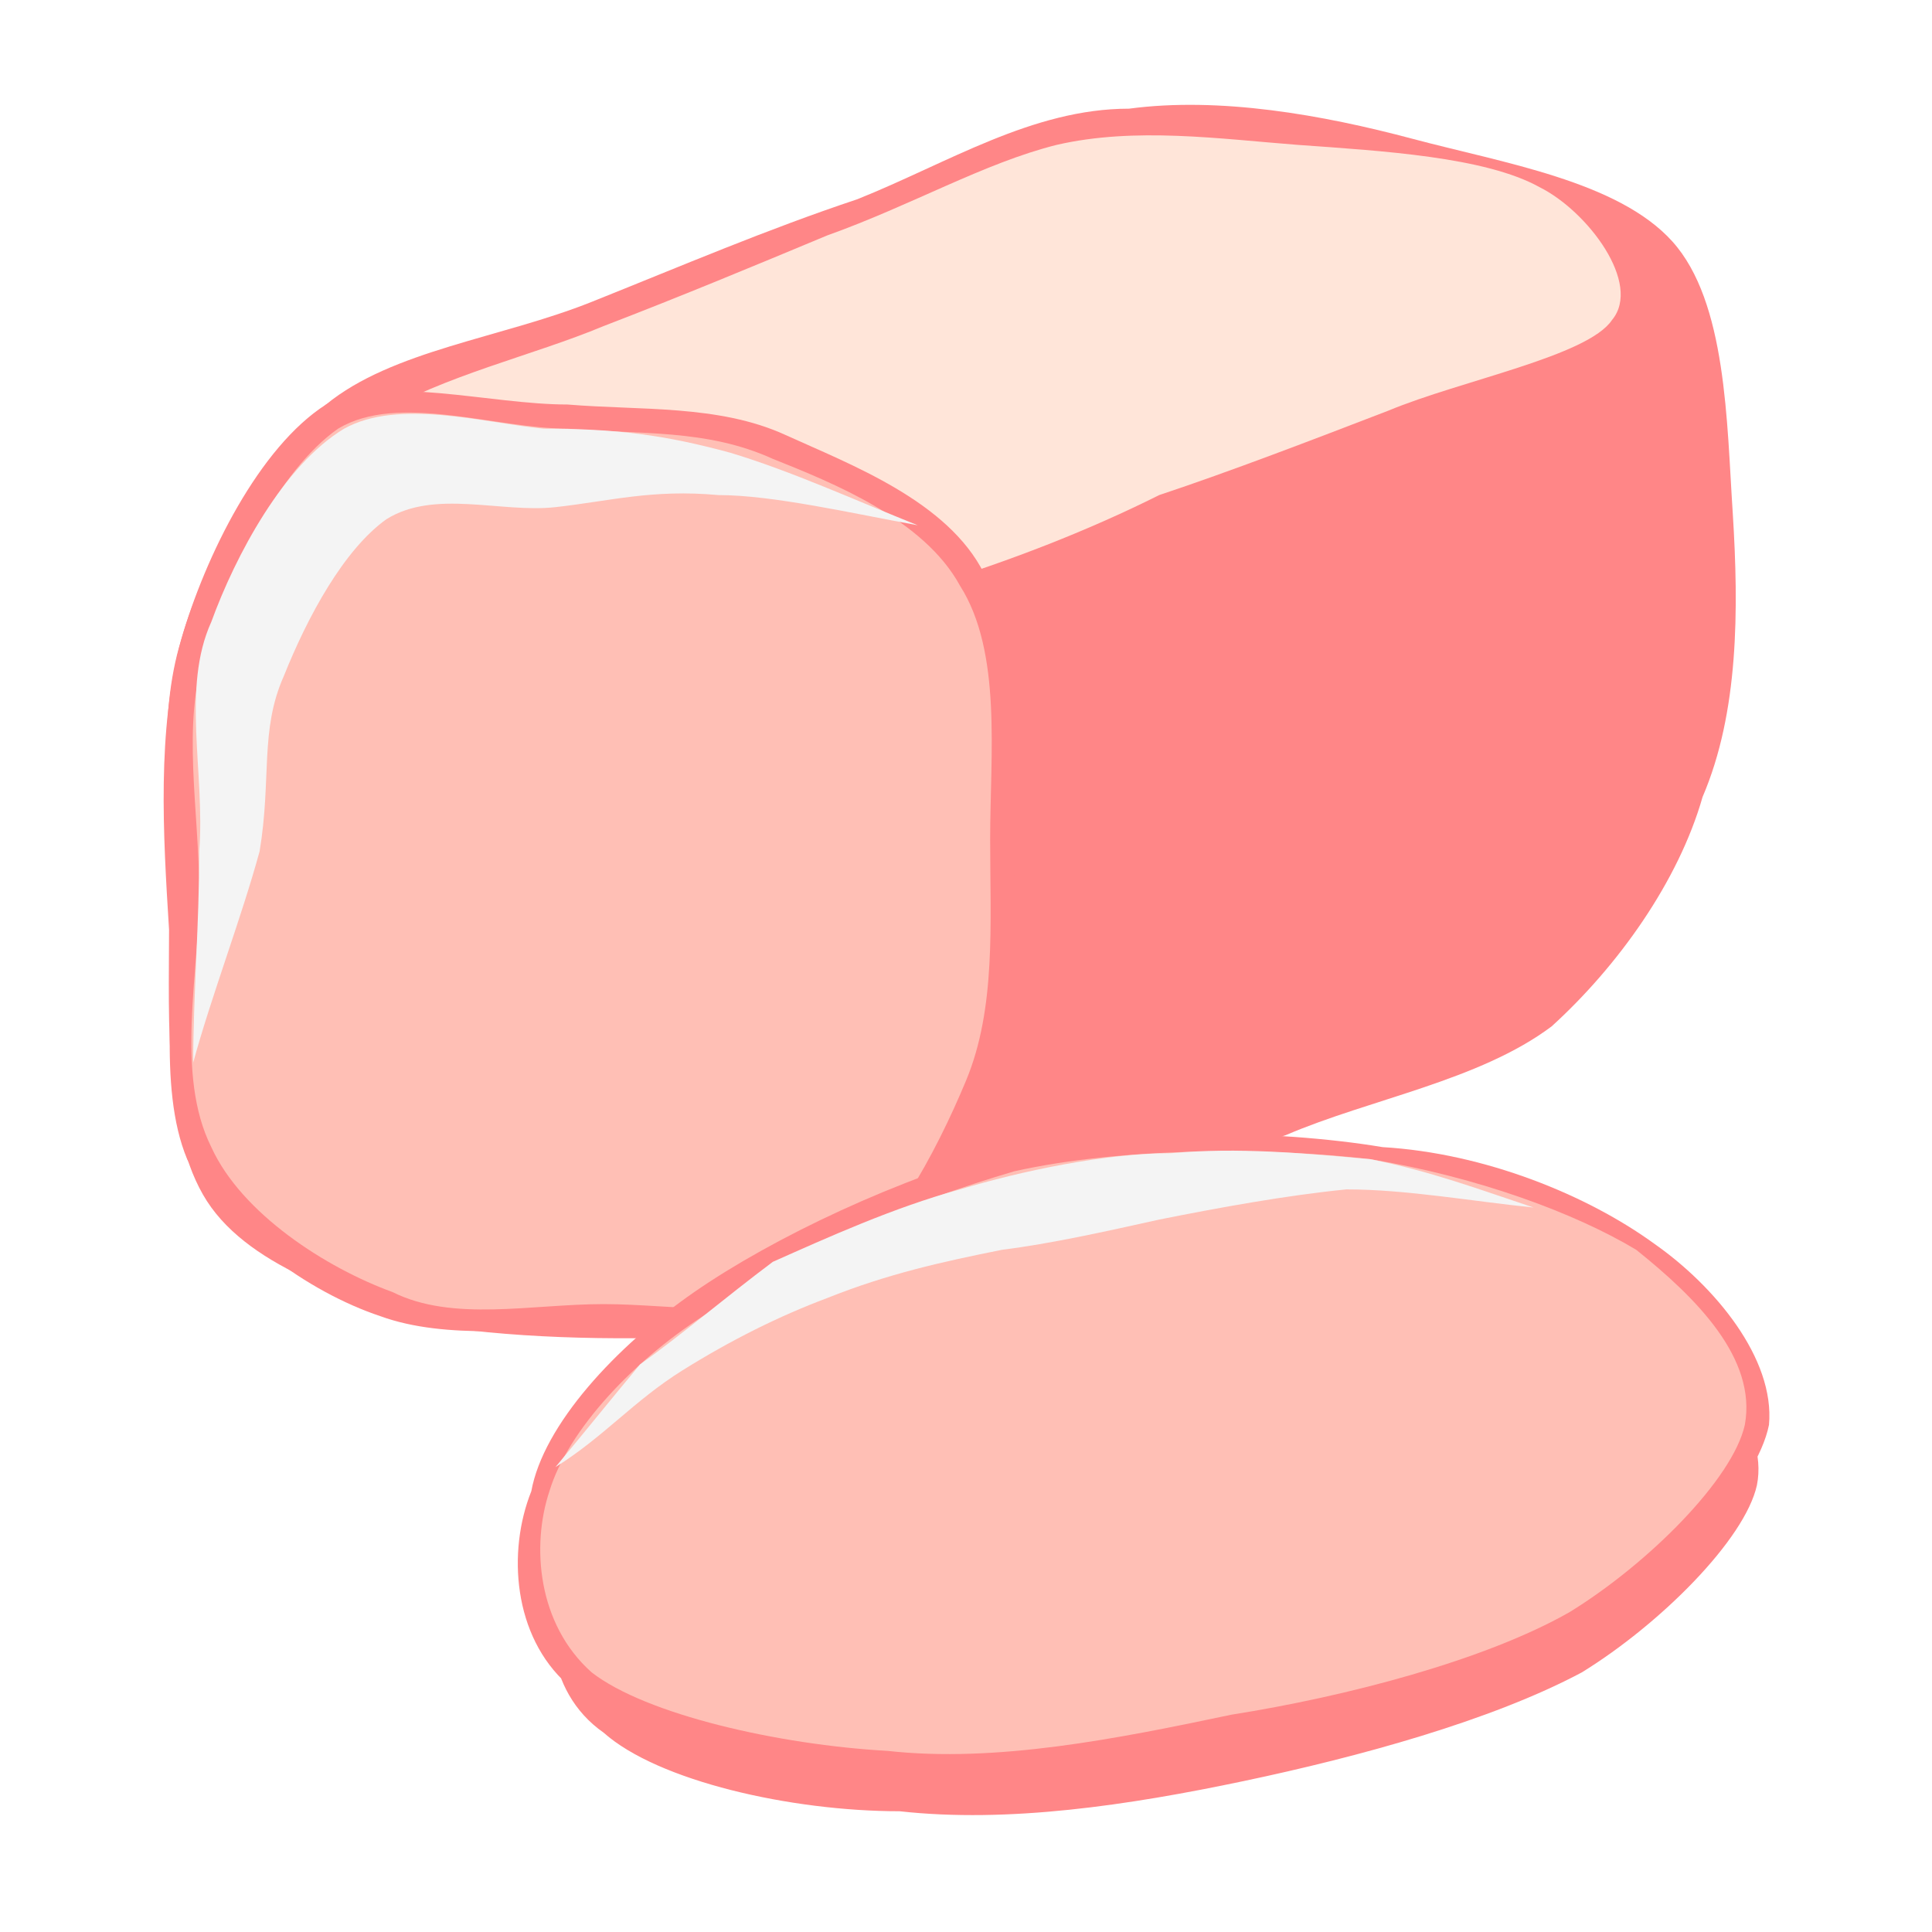
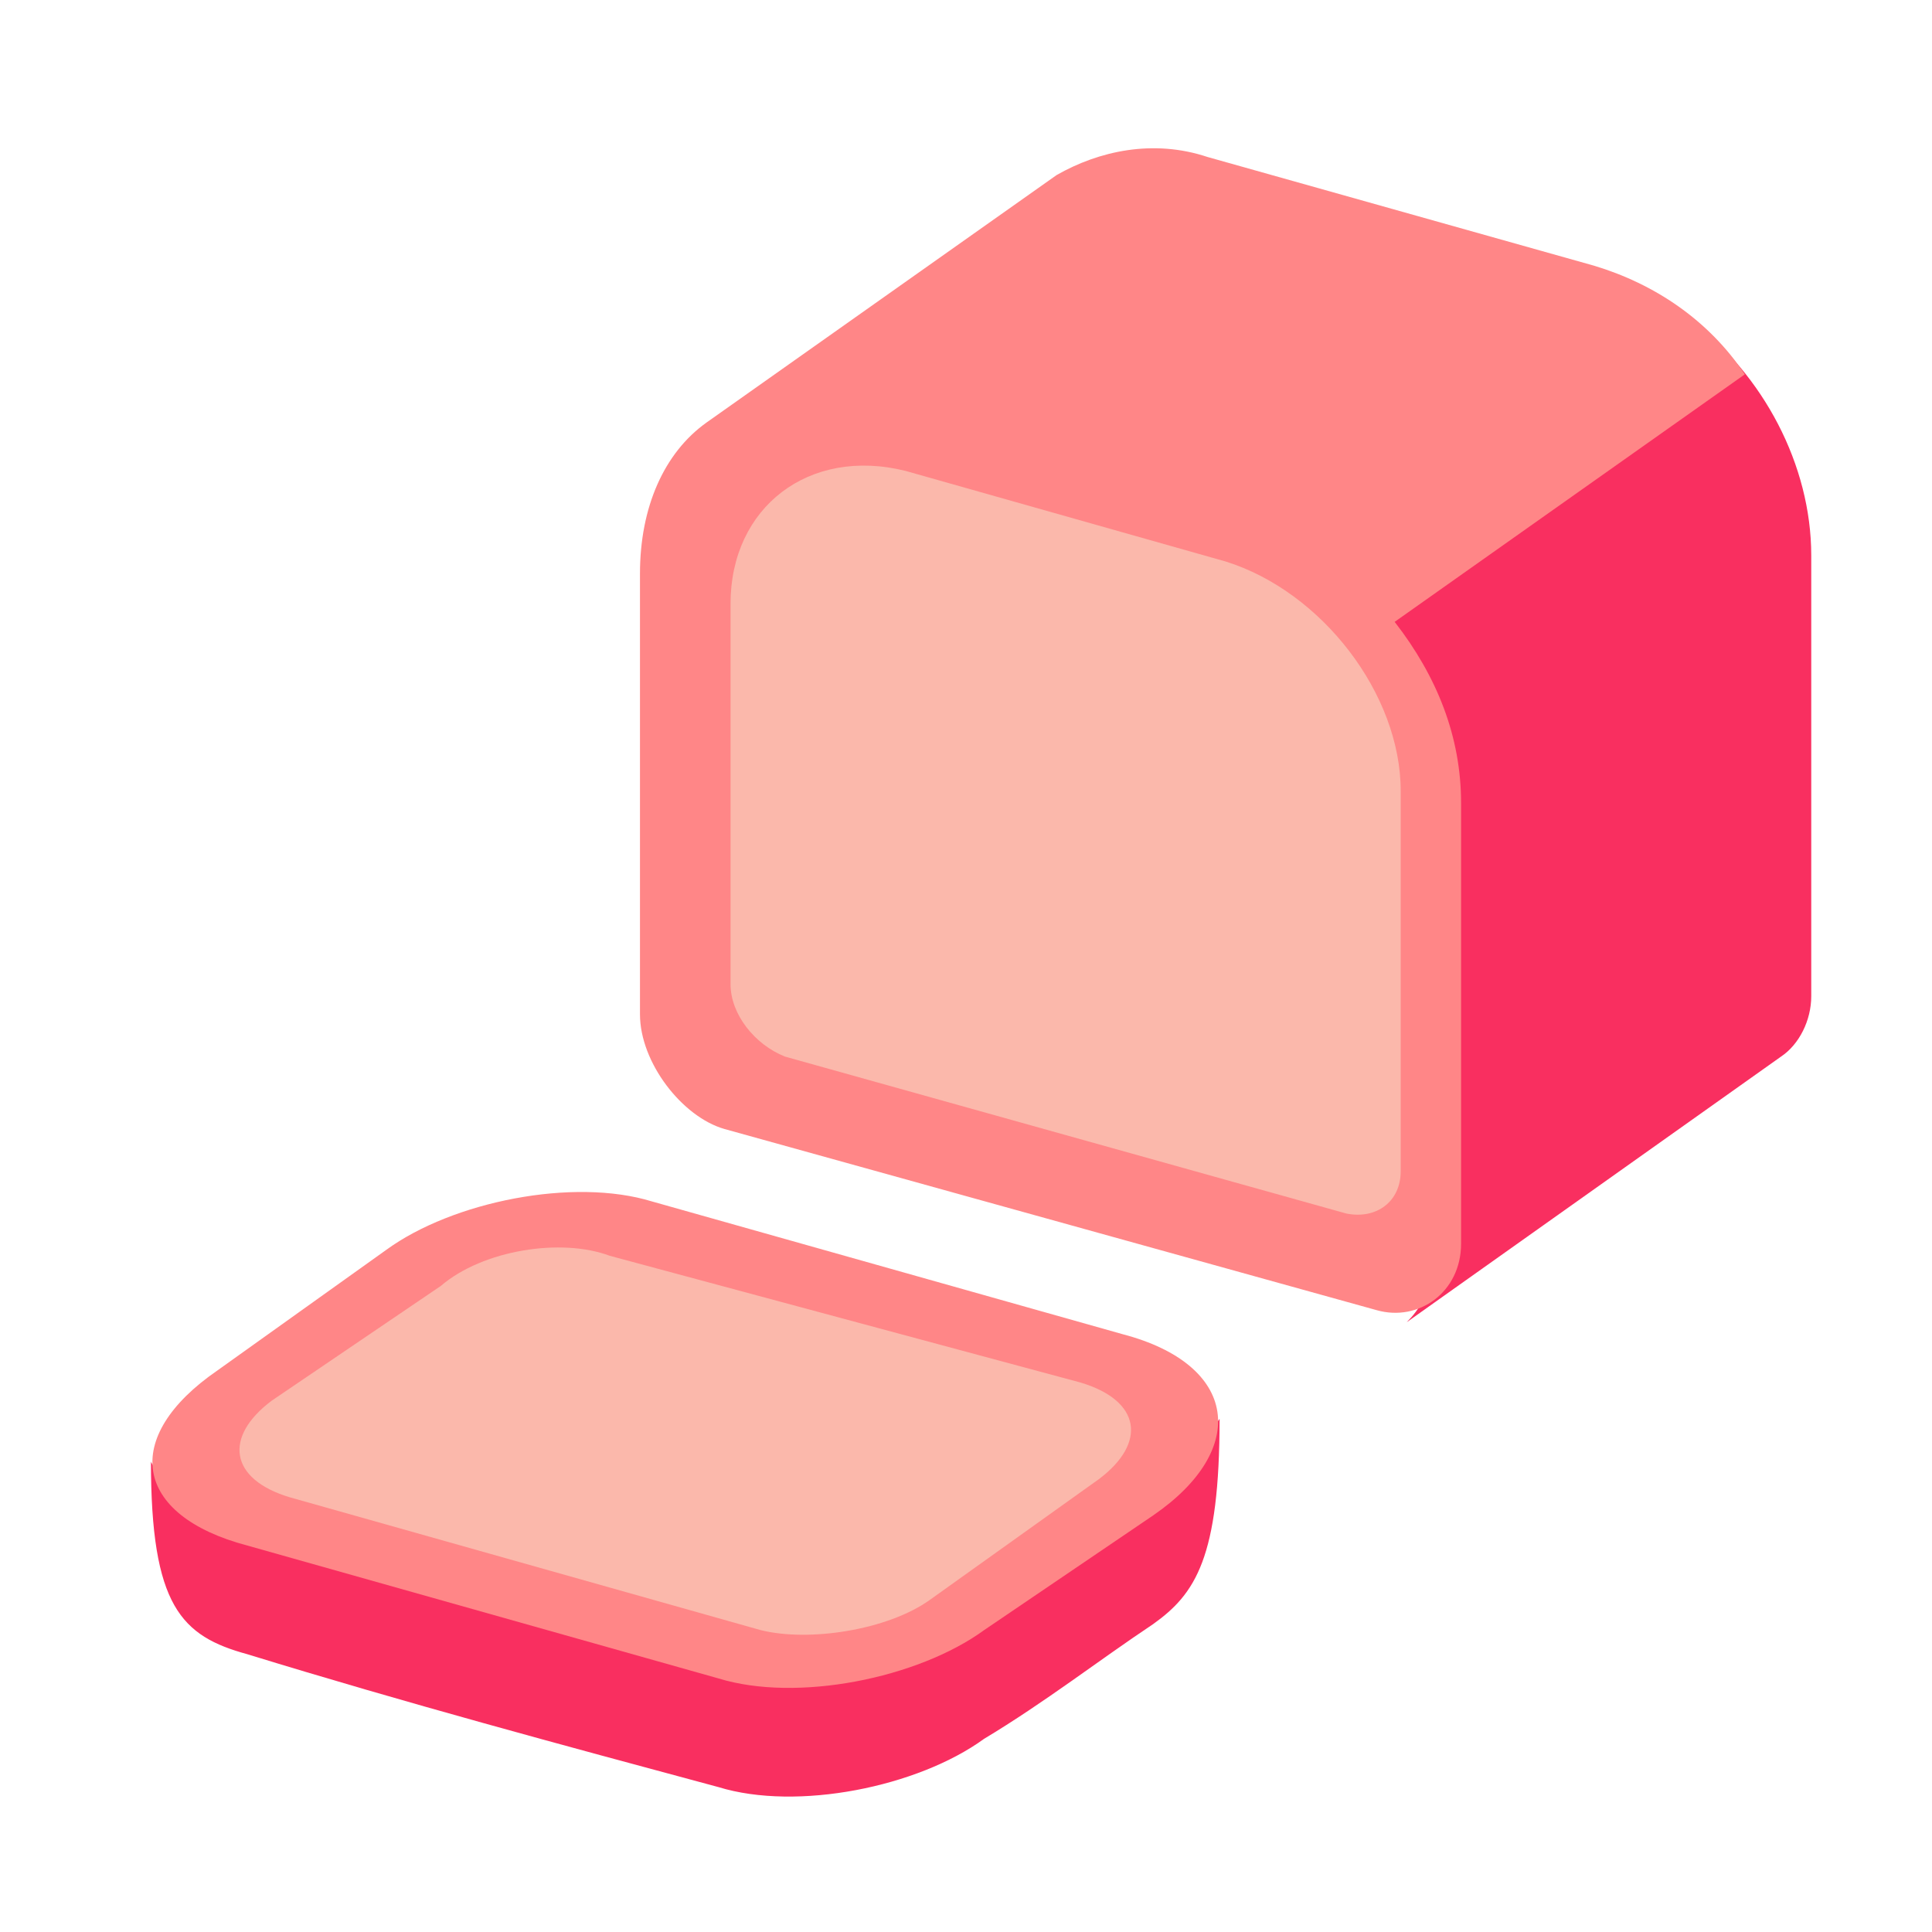
<svg xmlns="http://www.w3.org/2000/svg" viewBox="0 0 32 32">
  <g fill="none">
-     <path fill="#FF8687" d="M2.8 15.4C2.7 13.8 2.6 12.1 3 10.6C3.4 9.2 4.3 7.7 5.4 6.7C6.5 5.8 8.3 5.6 9.8 5C11.3 4.4 12.7 3.8 14.2 3.3C15.7 2.7 17.1 1.8 18.7 1.8C20.2 1.6 21.9 1.9 23.4 2.3C24.9 2.7 26.8 3 27.7 4C28.6 5 28.6 7 28.7 8.5C28.8 10.1 28.8 11.8 28.2 13.2C27.8 14.6 26.8 16 25.7 17C24.5 17.9 22.7 18.2 21.3 18.8C19.8 19.3 18.3 20 16.8 20.5C15.3 21 13.8 21.8 12.3 22.1C10.8 22.2 9 22.2 7.5 22C6.1 21.6 4.3 21.1 3.5 20C2.7 18.9 2.8 16.9 2.8 15.4Z" />
-     <path fill="#FFE5D9" d="M3.6 9.7C4.1 8.7 5.2 7.6 6.2 6.9C7.4 6.2 8.8 5.9 10 5.4C11.3 4.9 12.5 4.4 13.7 3.9C15.1 3.4 16.3 2.7 17.5 2.4C18.8 2.1 20.2 2.3 21.5 2.4C22.9 2.5 24.6 2.6 25.5 3.1C26.3 3.5 27.2 4.7 26.7 5.3C26.3 5.9 24.2 6.3 23 6.8C21.7 7.3 20.4 7.8 19.2 8.2C18 8.8 16.7 9.3 15.4 9.7C14.1 10.1 12.8 10.5 11.6 10.9C10.3 11.2 9 11.6 7.6 12C6.4 12.4 4.4 13.5 3.8 13.1C3.1 12.8 3.2 10.8 3.6 9.7Z" />
-     <path fill="#FF8687" d="M16.4 18.1C15.9 19.4 15 21 13.9 21.7C12.8 22.2 11.3 22 10 22C8.8 22 7.4 22.2 6.3 21.8C5.1 21.4 3.7 20.4 3.1 19.2C2.6 18 2.9 16.2 2.9 14.8C2.8 13.4 2.6 11.9 3 10.6C3.4 9.2 4.3 7.4 5.4 6.7C6.4 6.2 8.1 6.7 9.4 6.7C10.6 6.8 11.9 6.7 13 7.2C14.1 7.7 15.7 8.3 16.3 9.5C16.9 10.6 16.8 12.4 16.8 13.9C16.8 15.3 16.8 16.8 16.4 18.1Z" />
-     <path fill="#FFBFB5" d="M16 17.9C15.5 19.1 14.7 20.6 13.7 21.3C12.6 21.9 11.2 21.6 10 21.6C8.8 21.6 7.5 21.9 6.5 21.4C5.4 21 4 20.1 3.5 19C2.9 17.8 3.3 16.1 3.3 14.8C3.3 13.4 3 12 3.4 10.8C3.8 9.5 4.6 7.8 5.6 7.1C6.6 6.5 8.2 7.1 9.4 7.1C10.6 7.2 11.7 7.1 12.8 7.6C13.8 8 15.3 8.6 15.9 9.7C16.6 10.8 16.4 12.5 16.4 13.9C16.4 15.3 16.5 16.7 16 17.9Z" />
-     <path fill="#F4F4F4" d="M3.2 17.6C3.2 16.5 3.3 15.3 3.3 14.1C3.4 12.8 3 11.4 3.5 10.3C3.9 9.2 4.7 7.7 5.7 7.1C6.6 6.6 8 7 9 7.1C10.2 7.1 11 7.2 12.1 7.5C13.1 7.8 14.2 8.3 15.2 8.7C14.1 8.5 12.8 8.2 11.9 8.2C10.8 8.1 10.1 8.3 9.2 8.4C8.3 8.5 7.2 8.1 6.4 8.6C5.7 9.1 5.1 10.2 4.7 11.2C4.3 12.1 4.5 12.9 4.3 14.1C4 15.2 3.5 16.5 3.2 17.6Z" />
-     <path fill="#FF8687" d="M29.1 24.6C28.9 25.5 27.5 26.9 26.2 27.7C24.7 28.5 22.5 29.1 20.6 29.5C18.7 29.9 16.7 30.2 14.9 30C13.1 30 10.9 29.5 10 28.7C9 28 9 26.7 9.3 25.7C9.6 24.7 10.6 23.6 12 22.7C13.3 21.8 15.2 20.9 17 20.5C18.8 20.1 21.2 20.1 22.9 20.3C24.6 20.6 26.2 21.1 27.3 21.8C28.3 22.5 29.3 23.6 29.1 24.6ZM29.3 23.6C29.1 24.6 27.7 26.1 26.2 26.9C24.7 27.8 22.5 28.4 20.5 28.7C18.6 29.2 16.4 29.6 14.6 29.4C12.7 29.3 10.5 28.7 9.4 27.9C8.5 27.1 8.4 25.7 8.8 24.7C9 23.6 10.2 22.3 11.5 21.4C12.8 20.5 14.9 19.5 16.8 19C18.6 18.7 21.1 18.7 22.9 19C24.6 19.1 26.3 19.8 27.4 20.6C28.4 21.3 29.4 22.5 29.3 23.6Z" />
-     <path fill="#FFBFB5" d="M28.9 23.6C28.7 24.5 27.3 25.9 26 26.7C24.6 27.5 22.3 28.1 20.4 28.4C18.5 28.8 16.5 29.2 14.7 29C12.9 28.9 10.7 28.4 9.8 27.7C8.9 26.9 8.8 25.6 9.1 24.7C9.4 23.7 10.5 22.5 11.8 21.7C13.1 20.7 15.1 19.9 16.8 19.4C18.6 19 21 19 22.7 19.2C24.5 19.5 26.1 20.1 27.1 20.7C28.1 21.5 29.1 22.5 28.9 23.6Z" />
-     <path fill="#F4F4F4" d="M9.2 24.3C9.7 23.7 10.1 23.2 10.6 22.6C11.3 22.1 12 21.5 12.8 20.9C13.7 20.5 14.8 20 15.9 19.7C16.9 19.4 18.3 19.1 19.4 19.1C20.5 19 21.6 19.1 22.7 19.2C23.7 19.4 24.5 19.7 25.4 20C24.4 19.9 23.3 19.7 22.3 19.7C21.3 19.8 20.2 20 19.2 20.2C18.3 20.4 17.4 20.6 16.6 20.7C15.6 20.9 14.7 21.1 13.7 21.5C12.9 21.8 12.1 22.2 11.3 22.7C10.5 23.2 10 23.8 9.2 24.3Z" />
+     <path fill="#F92F60" d="M28 5.3C29.2 6.2 30 7.7 30 9.2L30 16.5C30 16.9 29.8 17.3 29.5 17.5L23.3 21.9C23.5 21.7 23.7 21.4 23.7 21L23.7 13.6C23.7 12.2 22.9 10.7 21.8 9.7ZM20.2 23.5C20.2 25.8 19.8 26.4 19.1 26.9C18.2 27.5 17.3 28.2 16.3 28.8C15.2 29.6 13.2 30 11.9 29.6C9.3 28.9 6.7 28.2 4.1 27.4C3 27.1 2.5 26.6 2.5 24.2C2.5 24.3 3 24.8 4.1 25.1C6.7 25.9 9.3 26.6 11.9 27.3C13.2 27.7 15.2 27.3 16.3 26.5C17.3 25.9 18.2 25.2 19.1 24.6C19.8 24.1 20.2 23.5 20.2 23.5Z" />
+     <path fill="#FF8687" d="M17.5 2.9C18.2 2.5 19.1 2.3 20 2.6L26.4 4.4C27.4 4.7 28.3 5.3 28.9 6.2L23.1 10.3C23.8 11.2 24.2 12.2 24.2 13.3L24.2 20.6C24.2 21.4 23.5 21.9 22.8 21.7L12 18.7C11.3 18.5 10.6 17.6 10.6 16.8L10.6 9.5C10.6 8.4 11 7.5 11.7 7ZM6.4 20.7C7.5 19.9 9.5 19.5 10.8 19.9L18.6 22.1C20.5 22.6 20.7 24 19.1 25.1L16.3 27C15.2 27.8 13.2 28.2 11.9 27.8L4.1 25.6C2.2 25.1 2 23.8 3.6 22.7L6.4 20.7Z" />
+     <path fill="#FBB8AB" d="M12.1 10C12.1 8.4 13.4 7.4 15 7.8L20.3 9.3C21.9 9.8 23.2 11.5 23.2 13.1L23.2 19.4C23.2 19.9 22.8 20.2 22.3 20.1L13 17.5C12.5 17.3 12.1 16.8 12.1 16.3L12.1 10ZM7.3 21.3C8 20.7 9.3 20.5 10.1 20.8L17.9 22.9C18.9 23.2 19 23.9 18.2 24.5L15.4 26.5C14.7 27 13.4 27.2 12.6 27L4.8 24.8C3.8 24.5 3.7 23.8 4.5 23.2L7.3 21.3Z" />
  </g>
</svg>
